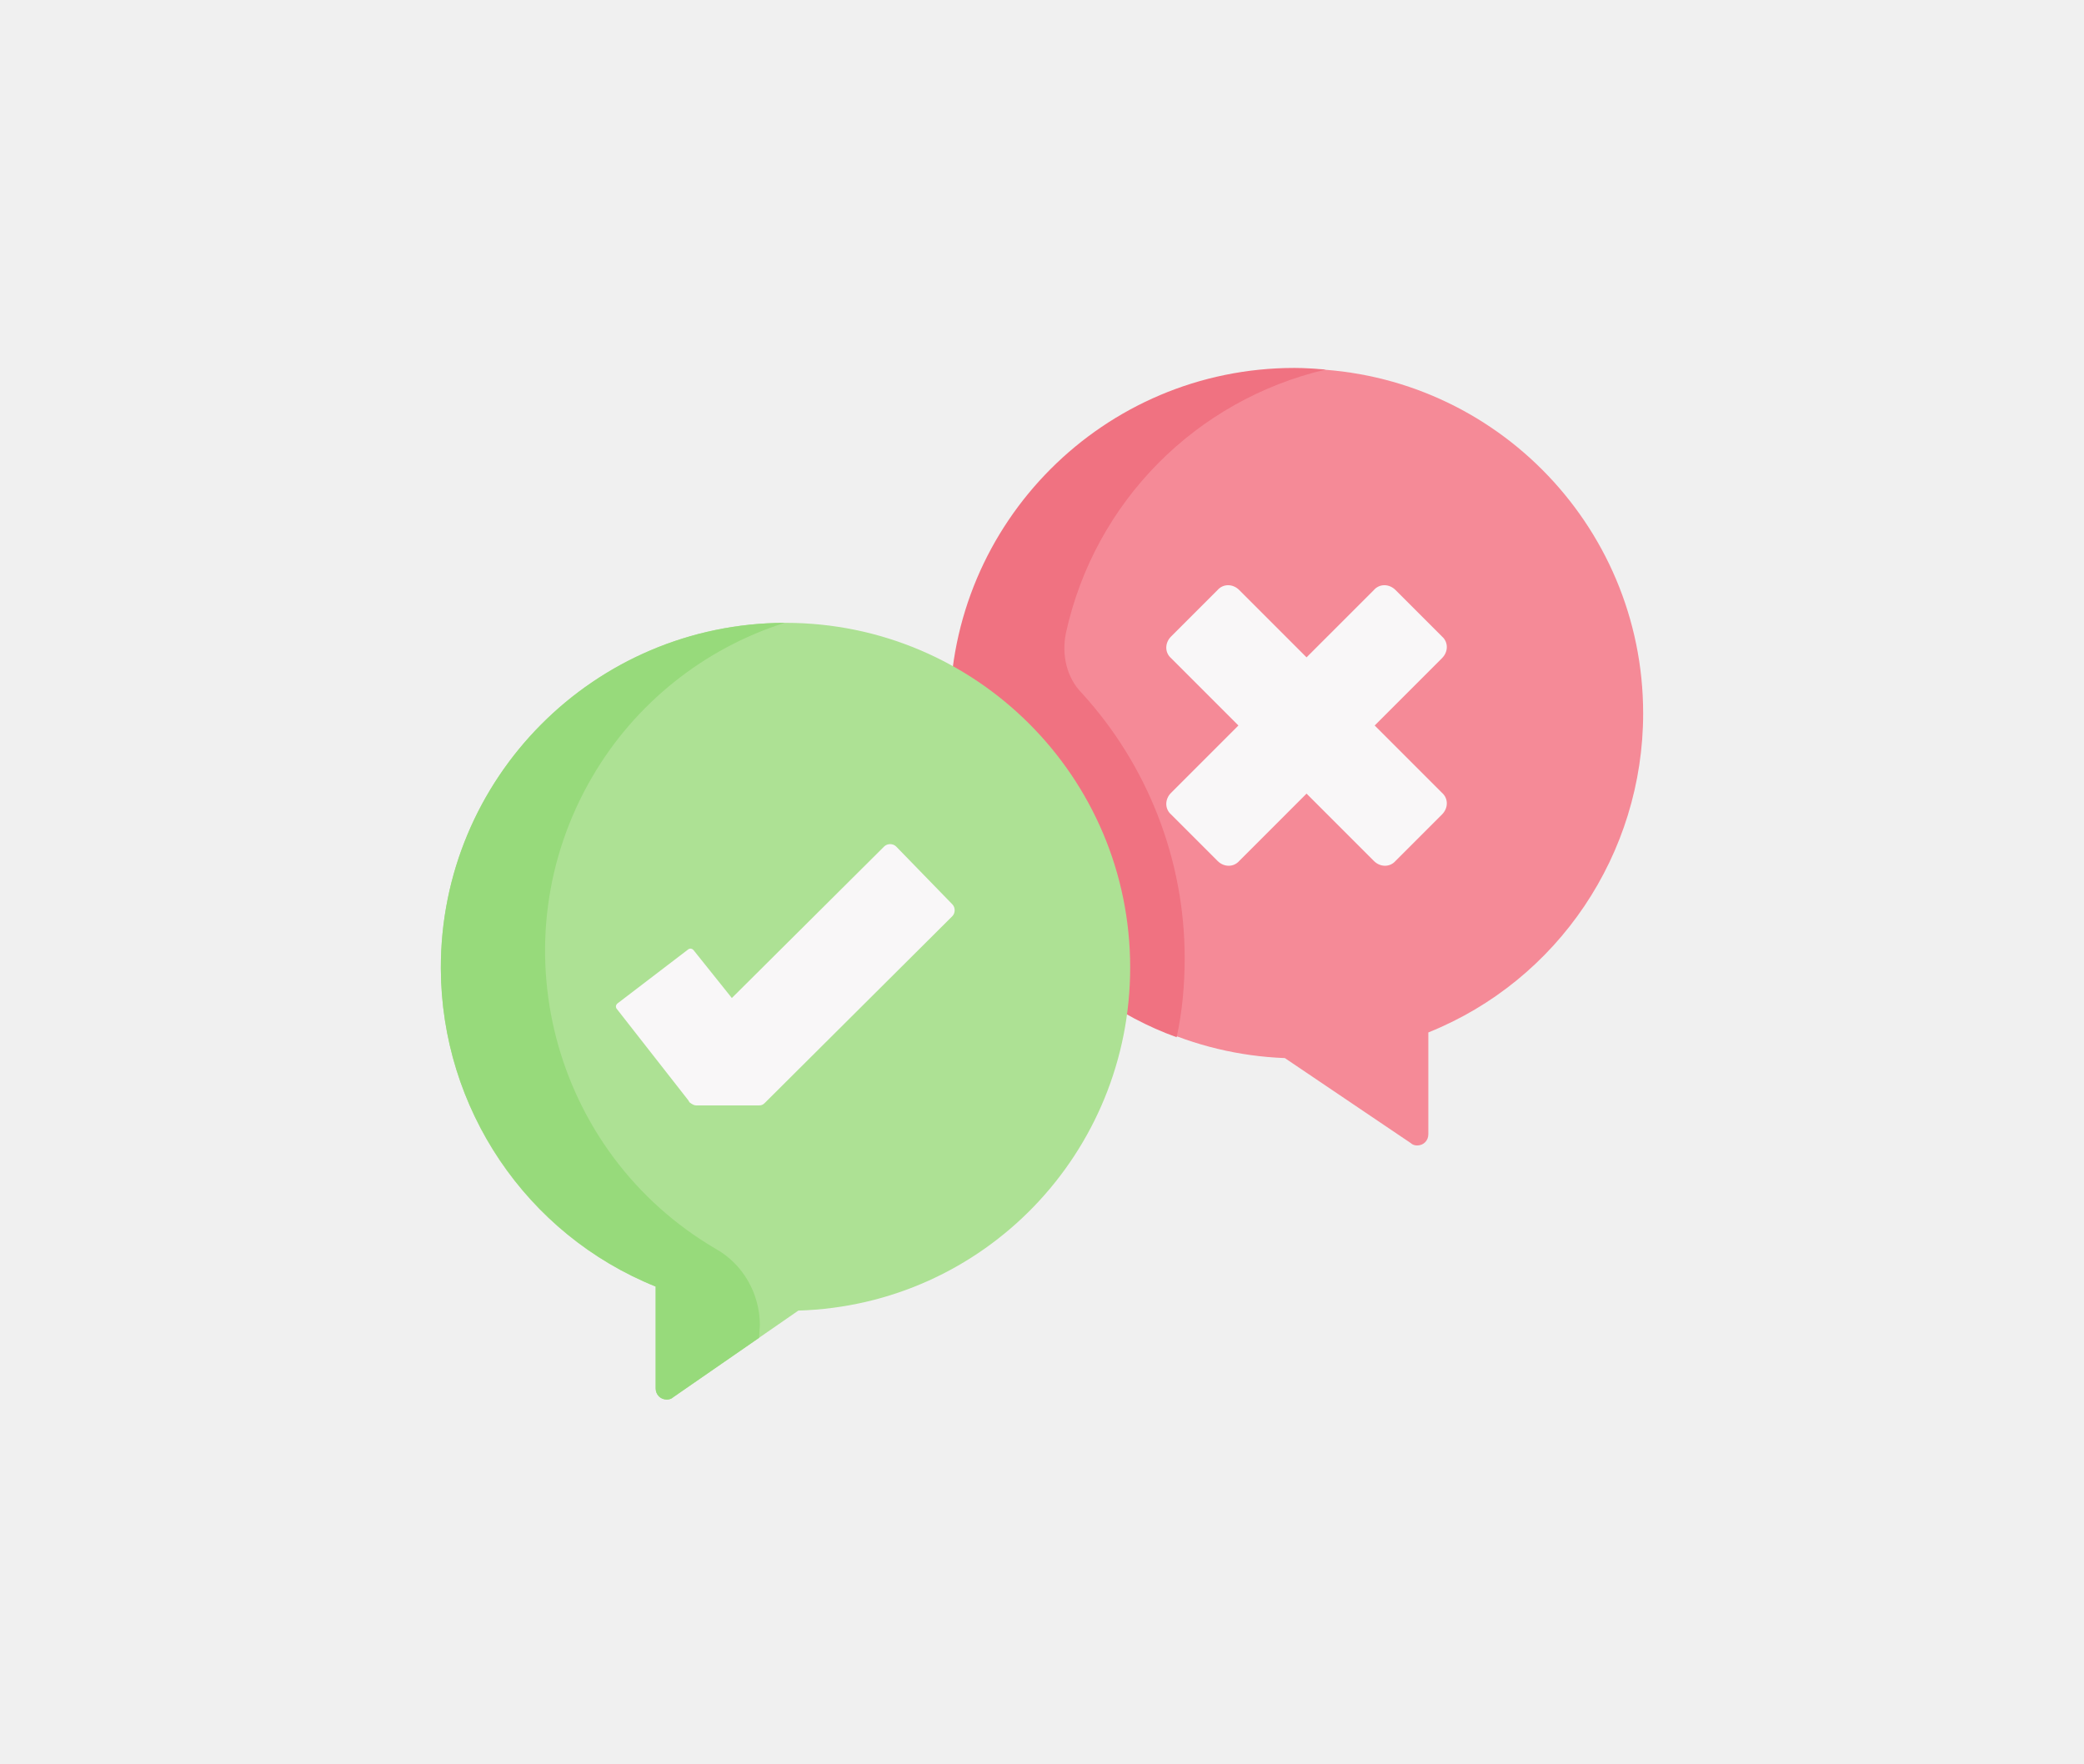
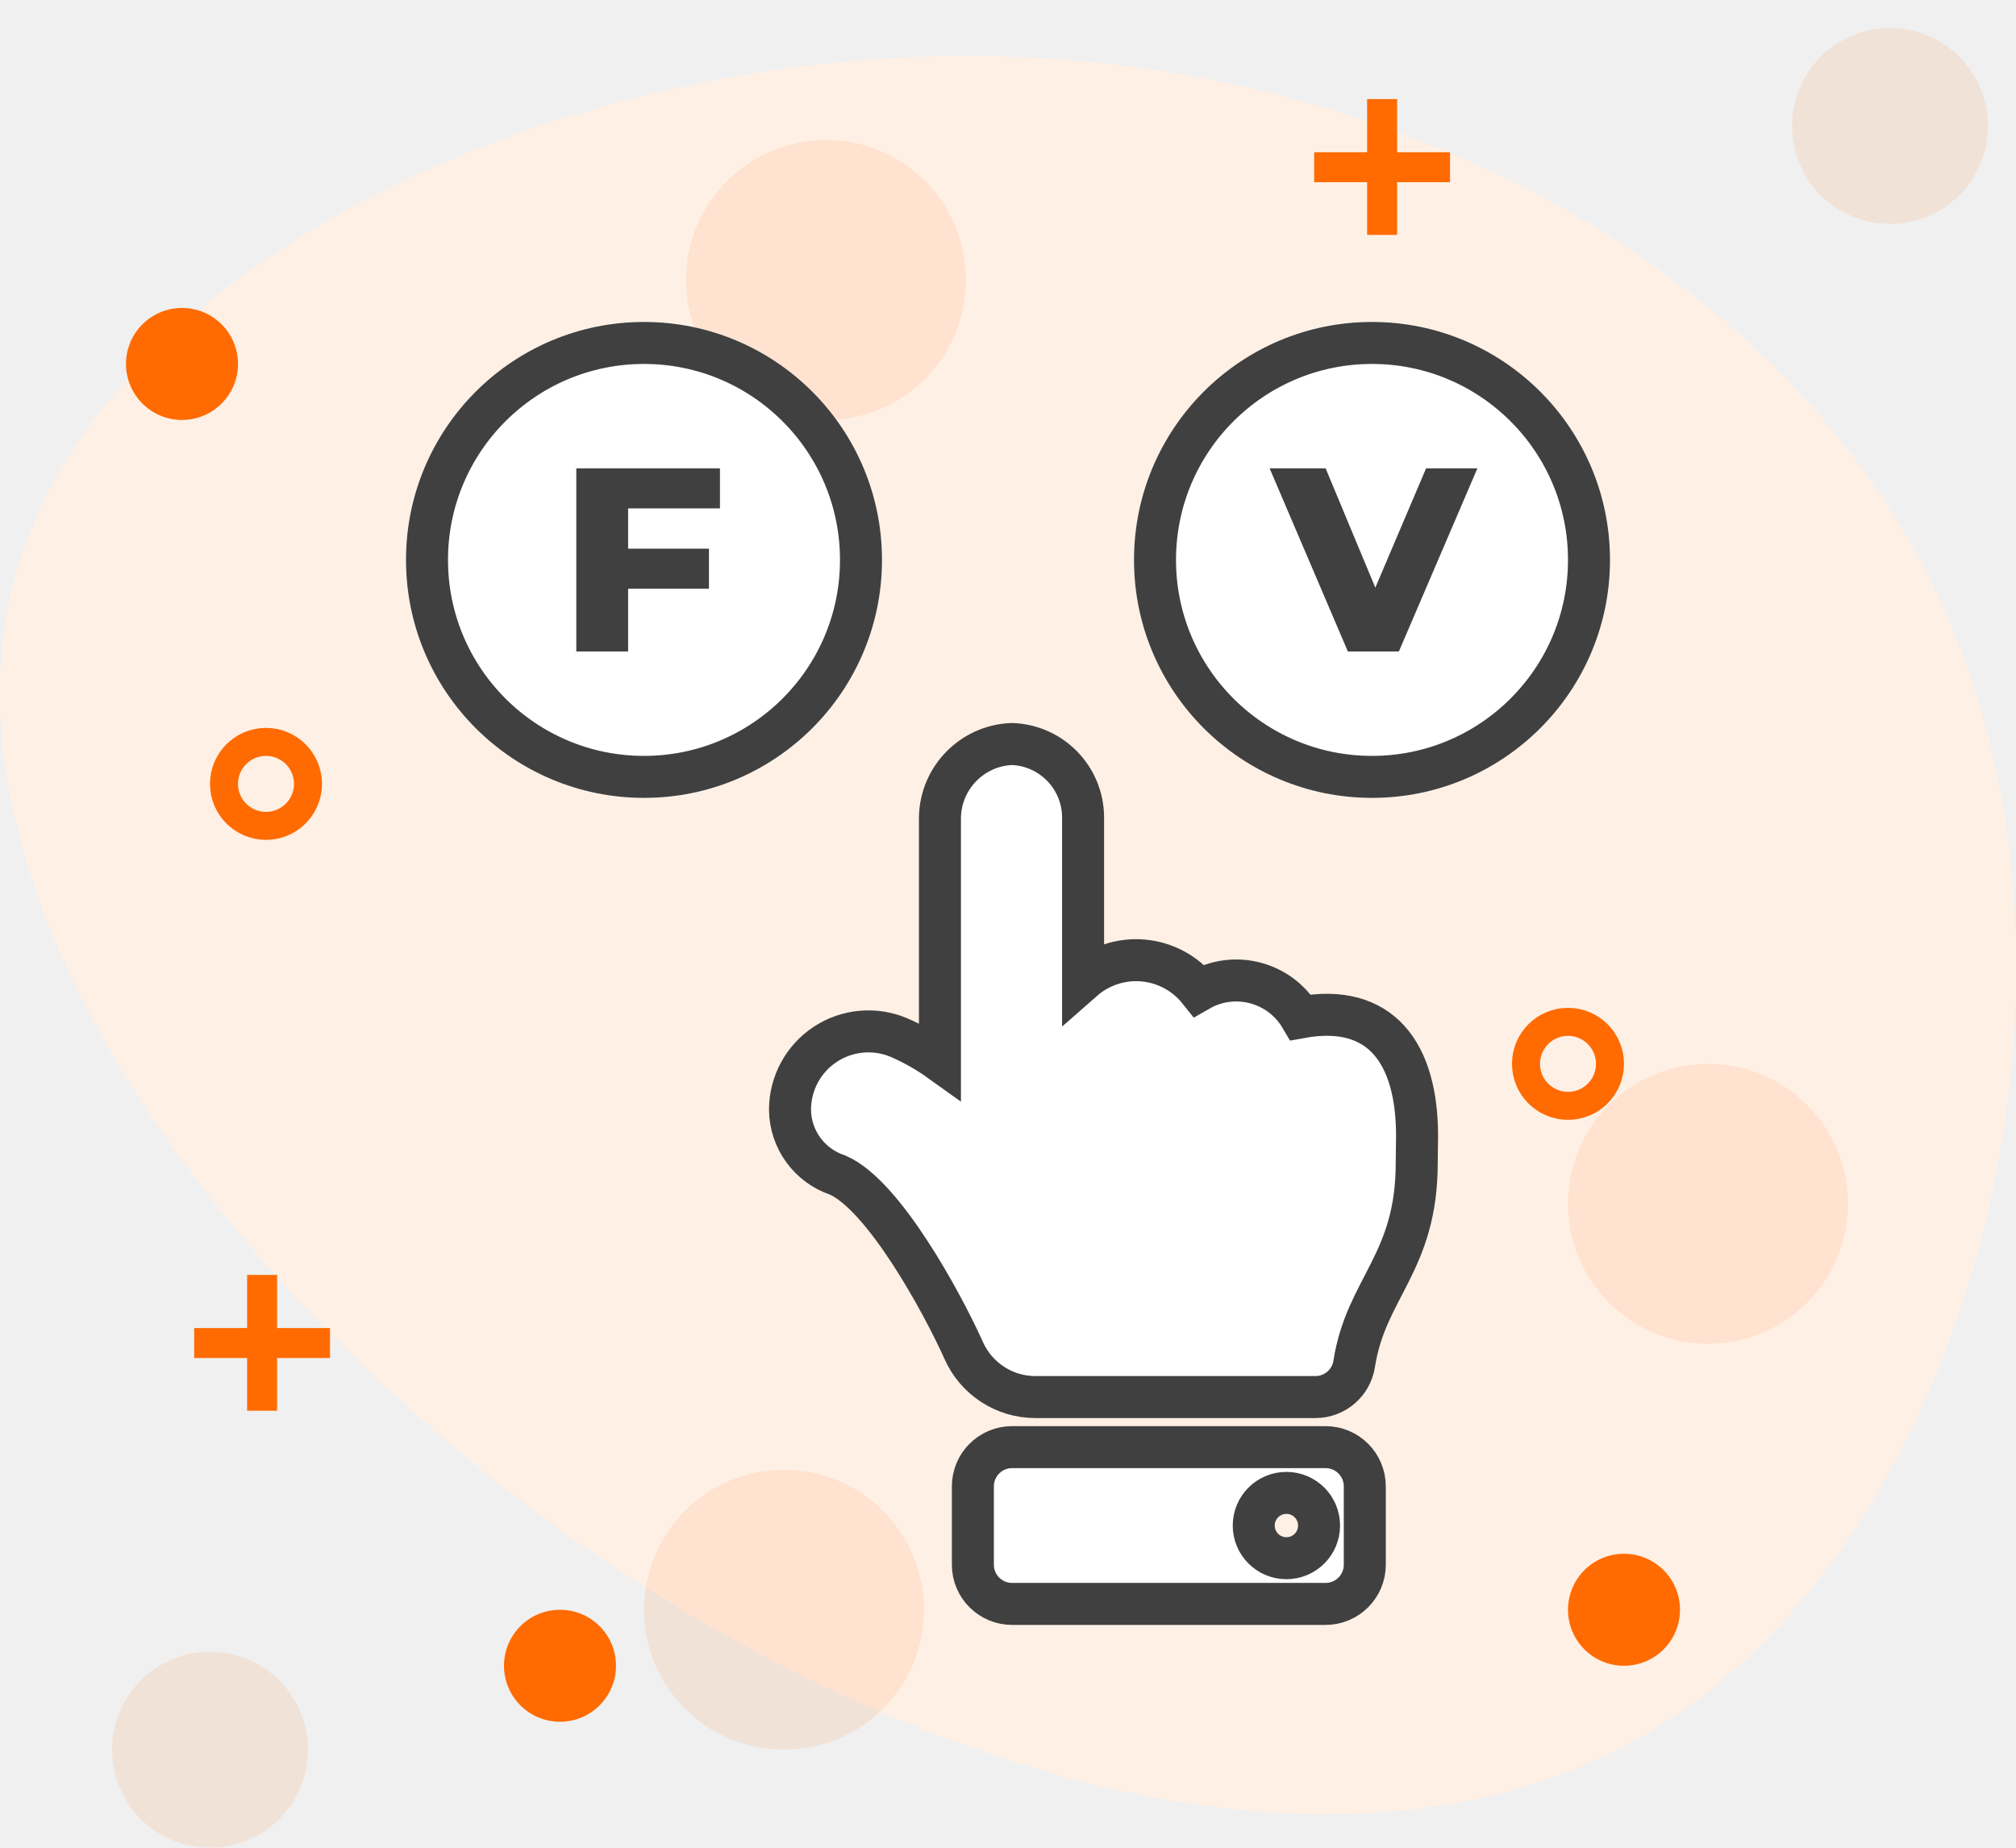
- <svg xmlns="http://www.w3.org/2000/svg" version="1.1" id="Layer_1" x="0px" y="0px" viewBox="0 0 260 220" style="enable-background:new 0 0 260 220;" xml:space="preserve">
-   <style type="text/css">
- 	.st0{fill:#F58A97;}
- 	.st1{fill:#F07281;}
- 	.st2{fill:#ADE194;}
- 	.st3{fill:#97DA7B;}
- 	.st4{fill:#F9F7F8;}
- </style>
-   <g transform="translate(-15411 -4254)">
-     <path class="st0" d="M15530,4343c0-23.8,19.3-43,43-43c23.8,0,43,19.3,43,43c0,17.5-10.6,33.3-26.8,39.8v12.7   c0,0.8-0.6,1.4-1.4,1.4c-0.3,0-0.6-0.1-0.8-0.3l-15.7-10.6C15548.2,4385.1,15530,4366.1,15530,4343z" />
-     <path class="st1" d="M15544,4332.9c3.6-16.3,16.2-29,32.4-32.8c-1.3-0.1-2.6-0.2-3.9-0.2c-23.8,0-43,19.3-43,43   c0,13.9,6.7,27,18.1,35.1l0,0c3.2,2.3,6.6,4.1,10.2,5.4c0.7-3.2,1-6.5,1-9.9c0-12.2-4.6-24-12.8-33   C15544.1,4338.6,15543.4,4335.7,15544,4332.9L15544,4332.9z" />
-     <path class="st2" d="M15552,4374.7c0-23.8-19.3-43-43-43c-23.8,0-43,19.3-43,43c0,17.5,10.6,33.3,26.8,39.8v12.7   c0,0.8,0.6,1.4,1.4,1.4c0.3,0,0.6-0.1,0.8-0.3l15.6-10.8C15533.8,4416.8,15552,4397.8,15552,4374.7L15552,4374.7z" />
-     <path class="st3" d="M15505.8,4419.3c0-3.9-2.1-7.6-5.5-9.5c-20.5-12-27.4-38.4-15.4-58.9c5.3-9.1,13.9-16,24-19.2   c-23.9,0.1-43,19.5-42.9,43.2c0.1,17.4,10.7,33.1,26.8,39.6v12.7c0,0.8,0.6,1.4,1.4,1.4c0.3,0,0.6-0.1,0.8-0.3l10.7-7.4   L15505.8,4419.3L15505.8,4419.3z" />
-     <g transform="translate(21.905 27.006)">
-       <path class="st4" d="M15560.6,4317.5l8.4-8.4c0.8-0.8,0.8-2,0-2.7l0,0l-5.8-5.8c-0.8-0.8-2-0.8-2.7,0l-8.4,8.4l-8.4-8.4    c-0.8-0.8-2-0.8-2.7,0l-5.8,5.8c-0.8,0.8-0.8,2,0,2.7l8.4,8.4l-8.4,8.4c-0.8,0.8-0.8,2,0,2.7l5.8,5.8c0.8,0.8,2,0.8,2.7,0l0,0    l8.4-8.4l8.4,8.4c0.8,0.8,2,0.8,2.7,0l0,0l5.8-5.8c0.8-0.8,0.8-2,0-2.7l0,0L15560.6,4317.5z" />
-       <path class="st4" d="M15476,4364.9h7.8c0.3,0,0.5-0.1,0.7-0.3l23.4-23.3c0.4-0.4,0.4-1.1,0-1.5l-7-7.2c-0.4-0.4-1.1-0.4-1.5,0l0,0    l-19,18.9l-4.8-6c-0.2-0.2-0.4-0.2-0.6-0.1l-8.9,6.8c-0.2,0.2-0.2,0.4-0.1,0.6l0,0l9,11.5c0,0.1,0.1,0.1,0.1,0.2    C15475.5,4364.8,15475.7,4364.9,15476,4364.9L15476,4364.9z" />
+ <svg xmlns="http://www.w3.org/2000/svg" width="144" height="132" viewBox="0 0 144 132">
+   <g id="Grupo_27" data-name="Grupo 27" transform="translate(-8 -13)">
+     <path id="blob_2_" data-name="blob(2)" d="M70.952-16.161c9.669,26.2-.1,62.38-21.209,76C28.637,73.562-3.7,64.621-29.48,46.011S-74.5-.774-68.052-22.5C-61.606-44.336-29.48-59.619,1.294-59.1,31.964-58.58,61.283-42.361,70.952-16.161Z" transform="translate(77.306 76.112)" fill="#fff0e5" />
+     <g id="Grupo_3" data-name="Grupo 3" transform="translate(-5.665 -4.676)">
+       <text id="_" data-name="+" transform="translate(92.665 104.676)" fill="#ff6b00" font-size="20" font-family="Montserrat-Bold, Montserrat" font-weight="700">
+         <tspan x="-5.99" y="0">+</tspan>
+       </text>
+       <text id="_2" data-name="+" transform="translate(32.665 120.676)" fill="#ff6b00" font-size="20" font-family="Montserrat-Bold, Montserrat" font-weight="700">
+         <tspan x="-5.99" y="0">+</tspan>
+       </text>
+       <text id="_3" data-name="+" transform="translate(112.665 36.676)" fill="#ff6b00" font-size="20" font-family="Montserrat-Bold, Montserrat" font-weight="700">
+         <tspan x="-5.99" y="0">+</tspan>
+       </text>
+       <circle id="Elipse_1" data-name="Elipse 1" cx="4" cy="4" r="4" transform="translate(22.665 39.676)" fill="#ff6b00" />
+       <circle id="Elipse_2" data-name="Elipse 2" cx="4" cy="4" r="4" transform="translate(49.665 132.676)" fill="#ff6b00" />
+       <circle id="Elipse_5" data-name="Elipse 5" cx="4" cy="4" r="4" transform="translate(125.665 128.676)" fill="#ff6b00" />
+       <circle id="Elipse_6" data-name="Elipse 6" cx="10" cy="10" r="10" transform="translate(62.665 27.676)" fill="#ff6b00" opacity="0.1" />
+       <circle id="Elipse_7" data-name="Elipse 7" cx="10" cy="10" r="10" transform="translate(125.665 93.676)" fill="#ff6b00" opacity="0.1" />
+       <circle id="Elipse_11" data-name="Elipse 11" cx="7" cy="7" r="7" transform="translate(141.665 19.676)" fill="#ff6b00" opacity="0.1" />
+       <circle id="Elipse_12" data-name="Elipse 12" cx="7" cy="7" r="7" transform="translate(21.665 135.676)" fill="#ff6b00" opacity="0.1" />
+       <circle id="Elipse_8" data-name="Elipse 8" cx="10" cy="10" r="10" transform="translate(59.665 122.676)" fill="#ff6b00" opacity="0.1" />
+       <g id="Elipse_3" data-name="Elipse 3" transform="translate(121.665 89.676)" fill="none" stroke="#ff6b00" stroke-width="2">
+         <circle cx="4" cy="4" r="4" stroke="none" />
+         <circle cx="4" cy="4" r="3" fill="none" />
+       </g>
+       <g id="Elipse_4" data-name="Elipse 4" transform="translate(28.665 69.676)" fill="none" stroke="#ff6b00" stroke-width="2">
+         <circle cx="4" cy="4" r="4" stroke="none" />
+         <circle cx="4" cy="4" r="3" fill="none" />
+       </g>
+     </g>
+     <g id="Grupo_4" data-name="Grupo 4" transform="translate(9 20.651)">
+       <path id="Icon_awesome-hand-point-right" data-name="Icon awesome-hand-point-right" d="M61.431,15.822a5.259,5.259,0,0,1-5.225,5.112H44.56a5.737,5.737,0,0,1-.735,8.275,5.343,5.343,0,0,1-1.919,7.268c1.047,5.732-2.56,8.312-8.468,8.312-.32,0-1.548-.024-1.866-.023-7.228.02-8.968-3.623-14.431-4.469a2.8,2.8,0,0,1-2.364-2.765V17.526h0a5.6,5.6,0,0,1,3.32-5.114C21.467,10.9,29.226,6.692,30.64,3.393A4.971,4.971,0,0,1,35.305,0a5.6,5.6,0,0,1,5.146,7.8A15.853,15.853,0,0,1,38.8,10.71H56.206a5.344,5.344,0,0,1,5.225,5.112ZM11.2,15.862V38.256a2.8,2.8,0,0,1-2.8,2.8H2.8a2.8,2.8,0,0,1-2.8-2.8V15.862a2.8,2.8,0,0,1,2.8-2.8H8.4A2.8,2.8,0,0,1,11.2,15.862ZM7.931,35.457A2.333,2.333,0,1,0,5.6,37.79,2.333,2.333,0,0,0,7.931,35.457Z" transform="translate(55 107.36) rotate(-90)" fill="#fff" />
+       <path id="Icon_awesome-hand-point-right-2" data-name="Icon awesome-hand-point-right" d="M61.431,15.822a5.259,5.259,0,0,1-5.225,5.112H44.56a5.737,5.737,0,0,1-.735,8.275,5.343,5.343,0,0,1-1.919,7.268c1.047,5.732-2.56,8.312-8.468,8.312-.32,0-1.548-.024-1.866-.023-7.228.02-8.968-3.623-14.431-4.469a2.8,2.8,0,0,1-2.364-2.765V17.526h0a5.6,5.6,0,0,1,3.32-5.114C21.467,10.9,29.226,6.692,30.64,3.393A4.971,4.971,0,0,1,35.305,0a5.6,5.6,0,0,1,5.146,7.8A15.853,15.853,0,0,1,38.8,10.71H56.206a5.344,5.344,0,0,1,5.225,5.112ZM11.2,15.862V38.256a2.8,2.8,0,0,1-2.8,2.8H2.8a2.8,2.8,0,0,1-2.8-2.8V15.862a2.8,2.8,0,0,1,2.8-2.8H8.4A2.8,2.8,0,0,1,11.2,15.862ZM7.931,35.457A2.333,2.333,0,1,0,5.6,37.79,2.333,2.333,0,0,0,7.931,35.457Z" transform="translate(55.429 106.931) rotate(-90)" fill="none" stroke="#404040" stroke-width="3" />
+     </g>
+     <g id="Grupo_7" data-name="Grupo 7" transform="translate(2.018 1.181)">
+       <g id="Grupo_5" data-name="Grupo 5" transform="translate(87.326 35)">
+         <g id="Elipse_10" data-name="Elipse 10" transform="translate(-0.344 -0.181)" fill="#fff" stroke="#404040" stroke-width="3">
+           <circle cx="17" cy="17" r="17" stroke="none" />
+           <circle cx="17" cy="17" r="15.5" fill="none" />
+         </g>
+         <path id="Trazado_23" data-name="Trazado 23" d="M6.9-14,1.292-.919H-2.352L-7.94-14h4L-.39-5.478,3.235-14Z" transform="translate(17.284 24.278)" fill="#404040" />
+       </g>
+       <g id="Grupo_6" data-name="Grupo 6" transform="translate(35 35)">
+         <g id="Elipse_9" data-name="Elipse 9" transform="translate(-0.018 -0.181)" fill="#fff" stroke="#404040" stroke-width="3">
+           <circle cx="17" cy="17" r="17" stroke="none" />
+           <circle cx="17" cy="17" r="15.5" fill="none" />
+         </g>
+         <path id="Trazado_22" data-name="Trazado 22" d="M-1.32-11.141v2.878H4.455V-5.4H-1.32V-.919h-3.7V-14H5.24v2.859Z" transform="translate(17.167 24.278)" fill="#404040" />
+       </g>
    </g>
  </g>
</svg>
